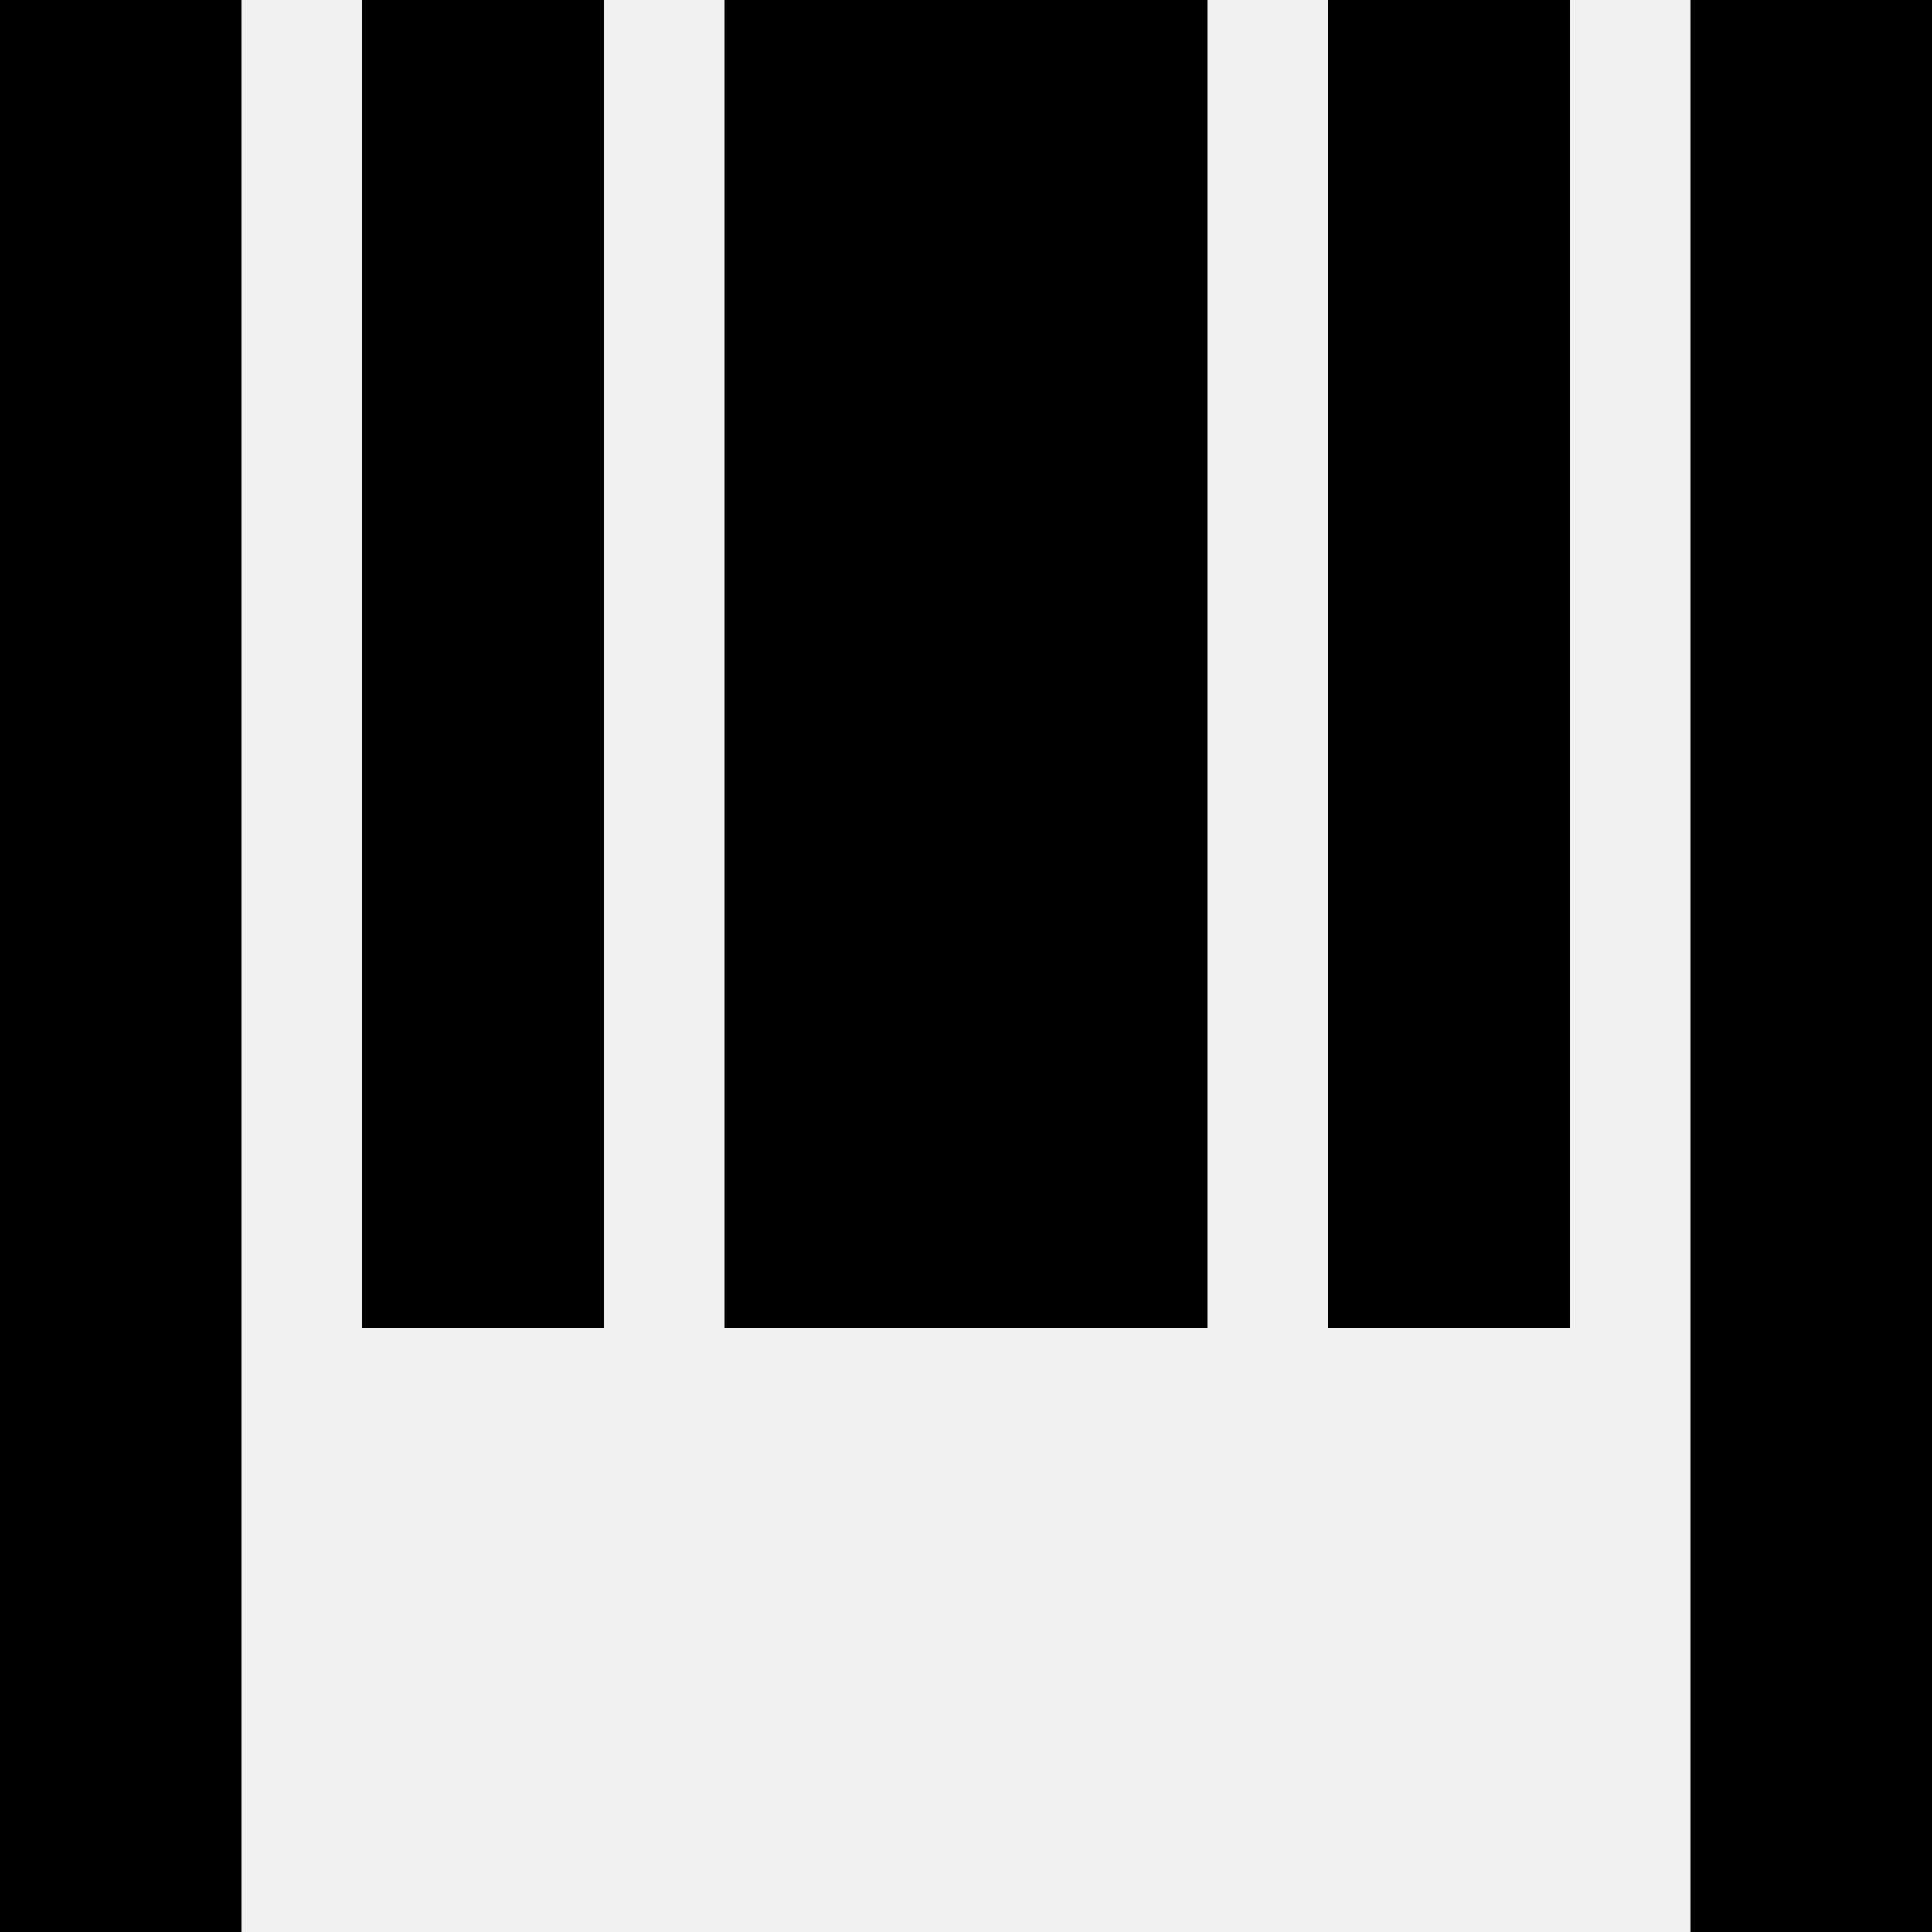
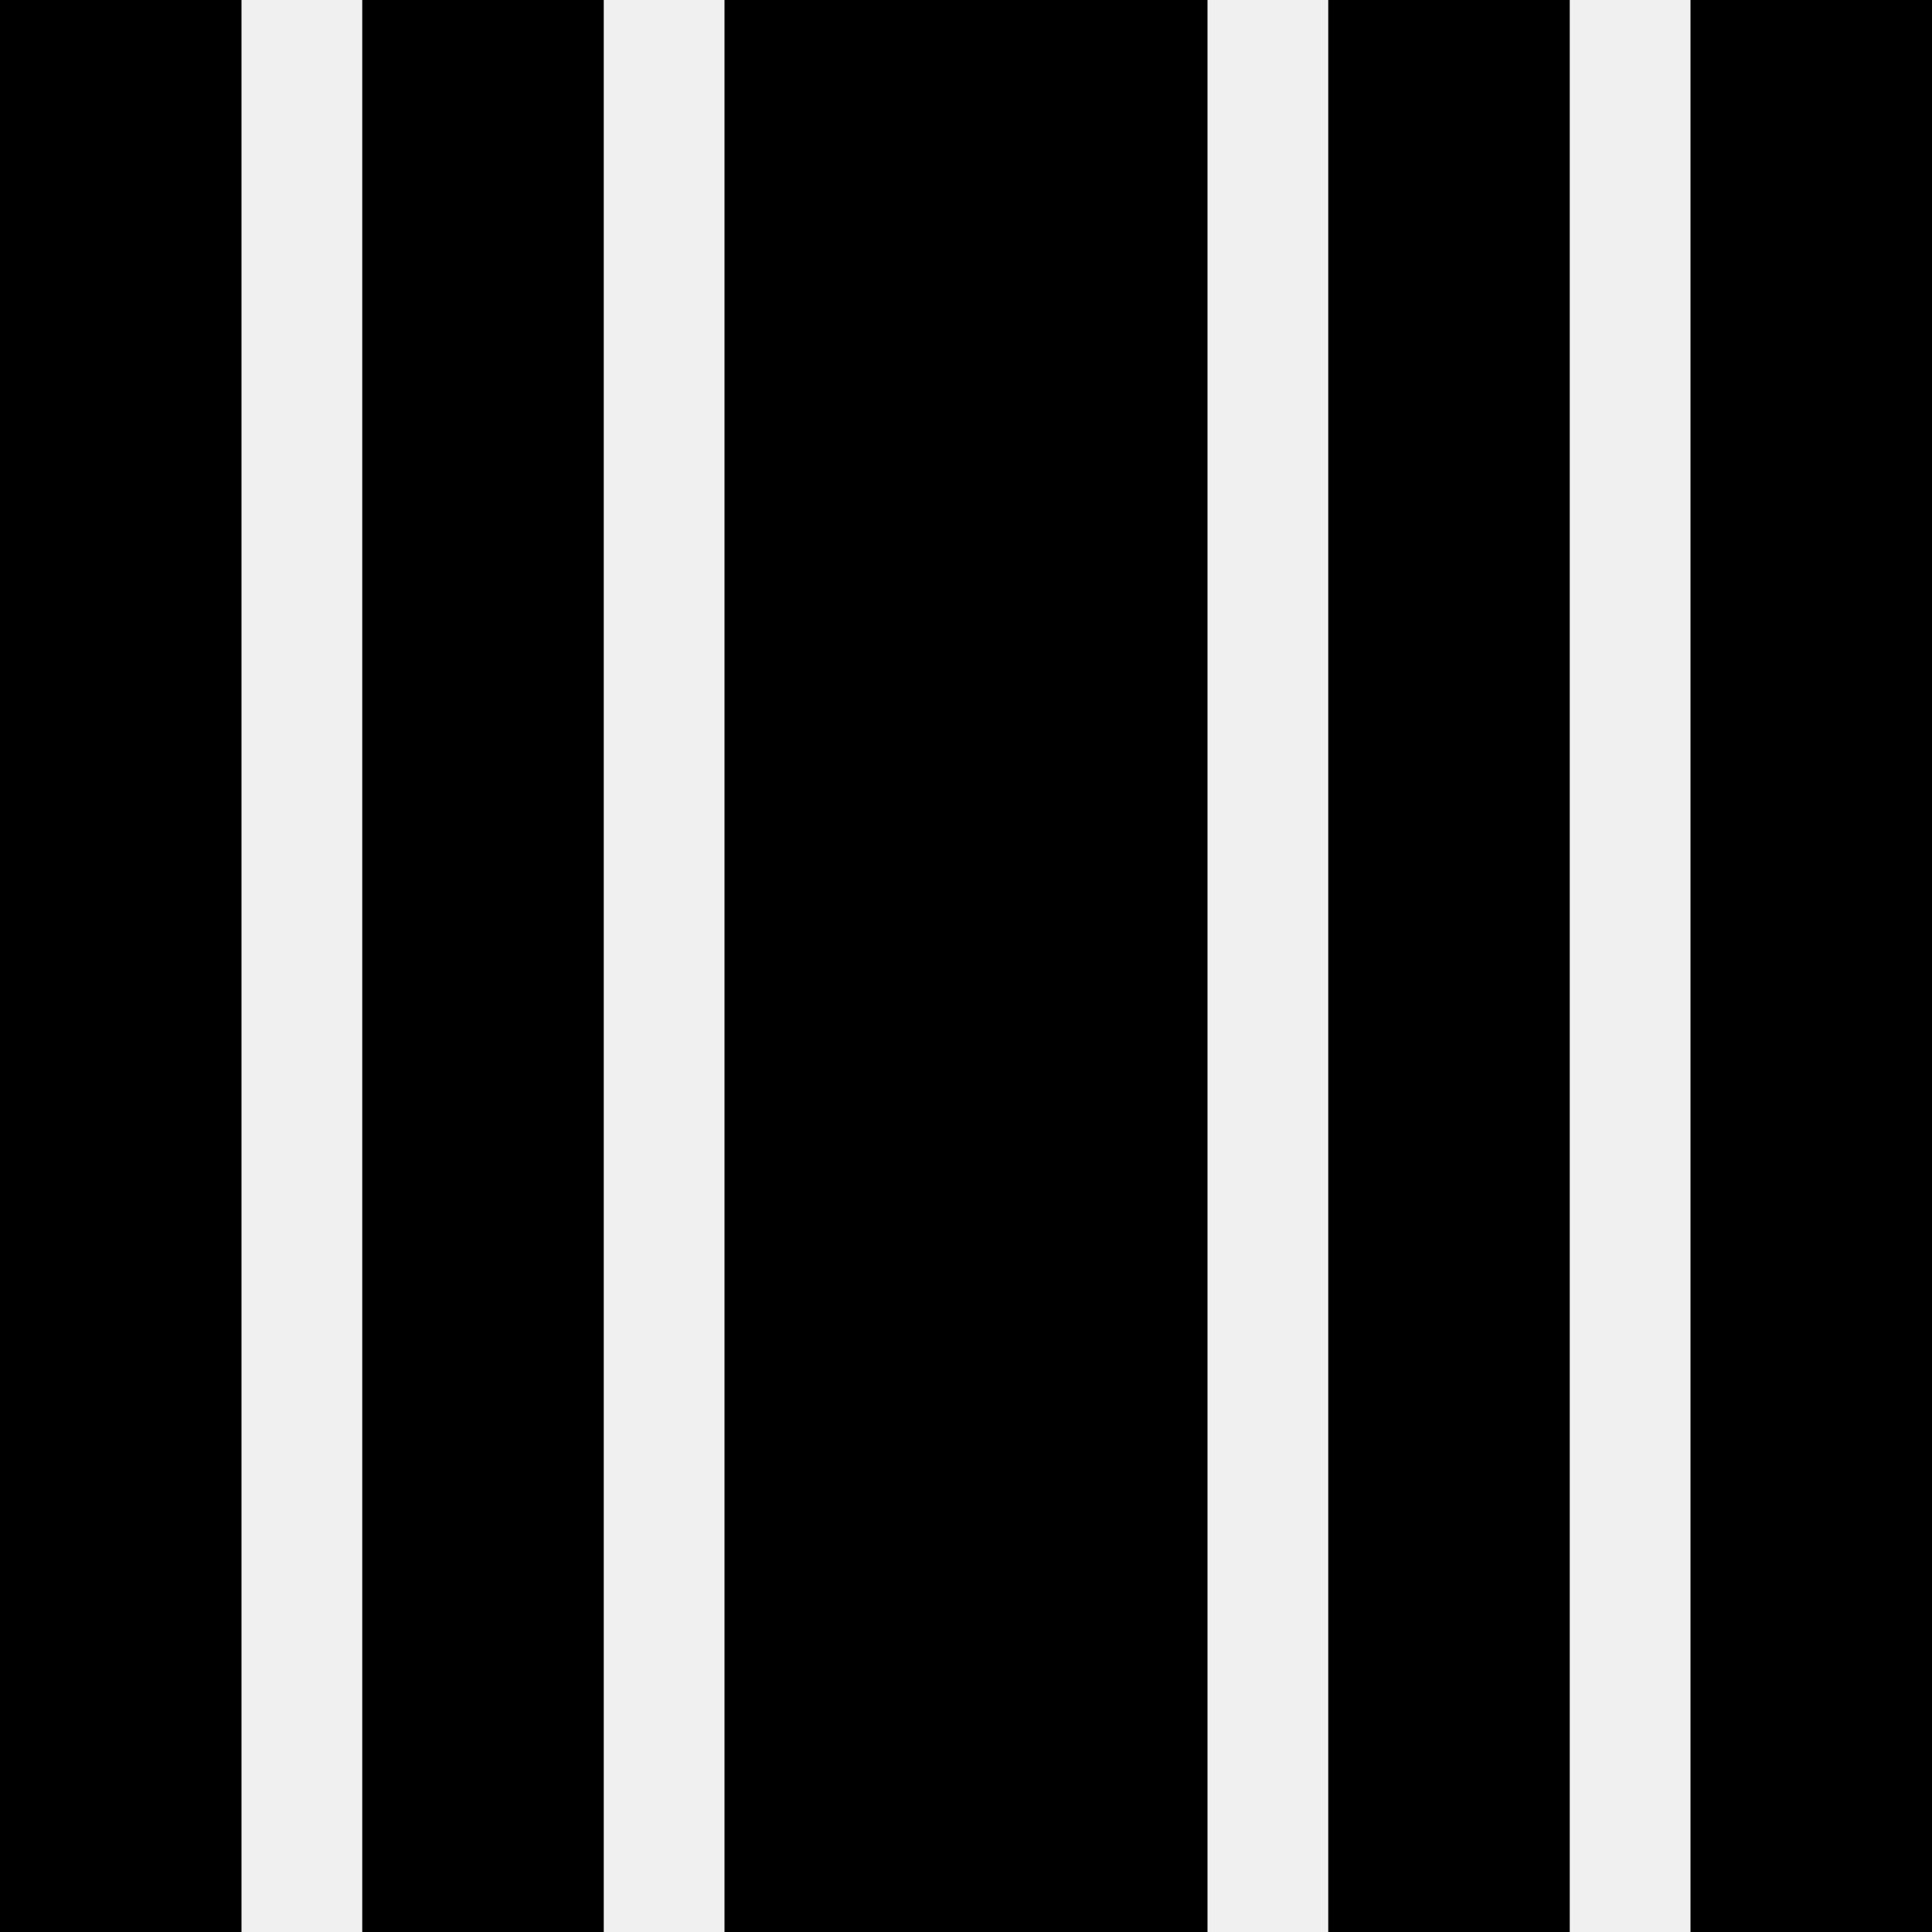
<svg xmlns="http://www.w3.org/2000/svg" width="16" height="16" viewBox="0 0 16 16">
  <g clip-path="url(#a)">
-     <path fill-rule="evenodd" clip-rule="evenodd" d="M16 0h-2v16h2V0ZM2 0H0v16h2V0Zm1 0h2v11H3V0Zm10 0h-2v11h2V0ZM6 11h4V0H6v11Z" />
+     <path fill-rule="evenodd" clip-rule="evenodd" d="M16 0h-2v16h2V0ZM2 0H0v16h2V0Zm1 0h2v16H3V0Zm10 0h-2v16h2V0ZM6 16h4V0H6v16Z" />
  </g>
  <defs>
    <clipPath id="a">
      <path fill="#fff" d="M0 0h16v16H0z" />
    </clipPath>
  </defs>
</svg>
